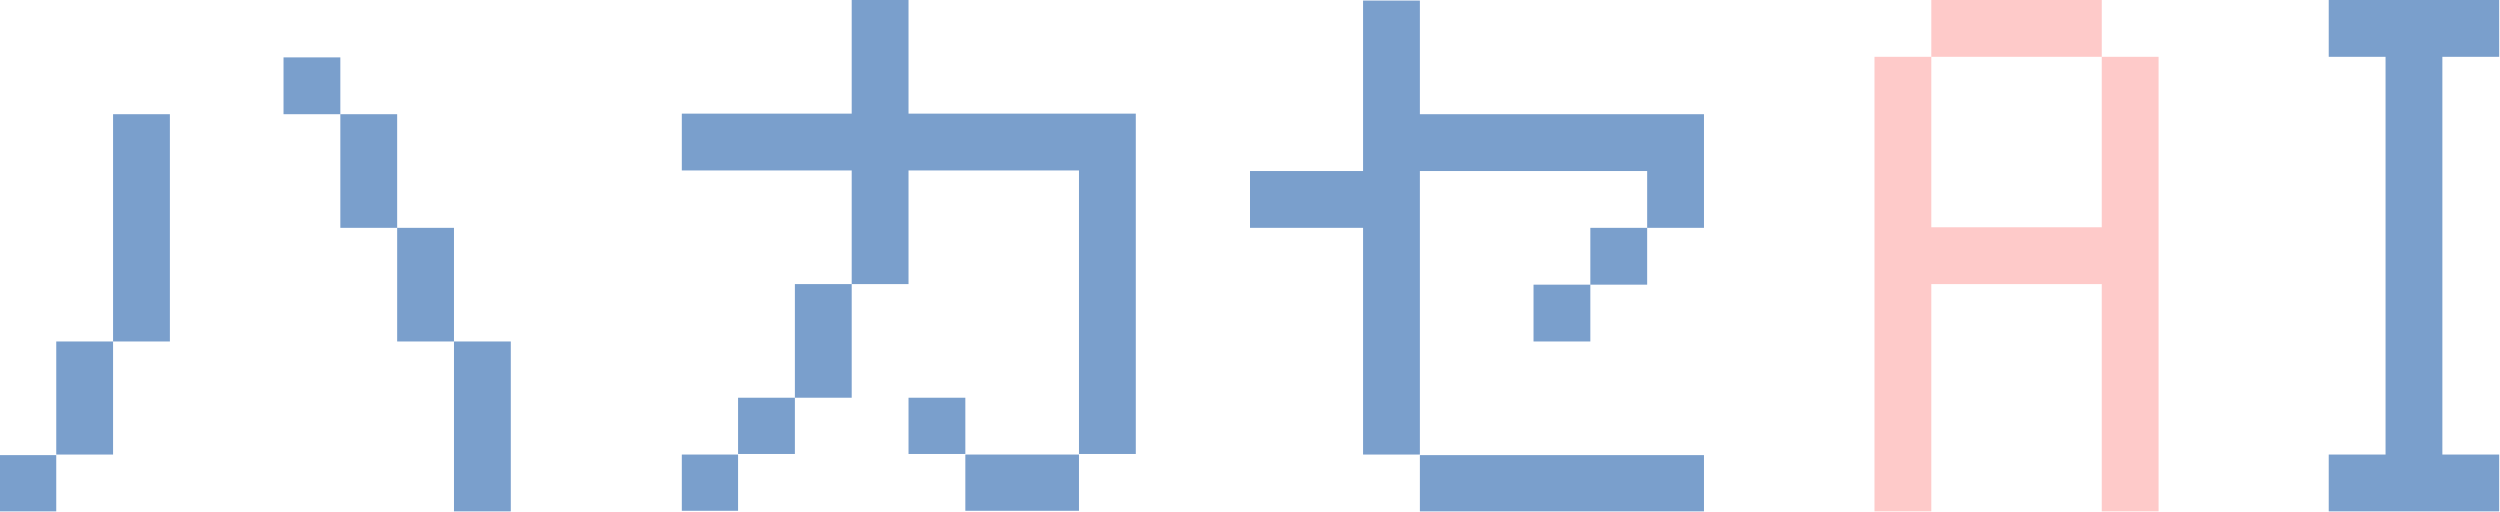
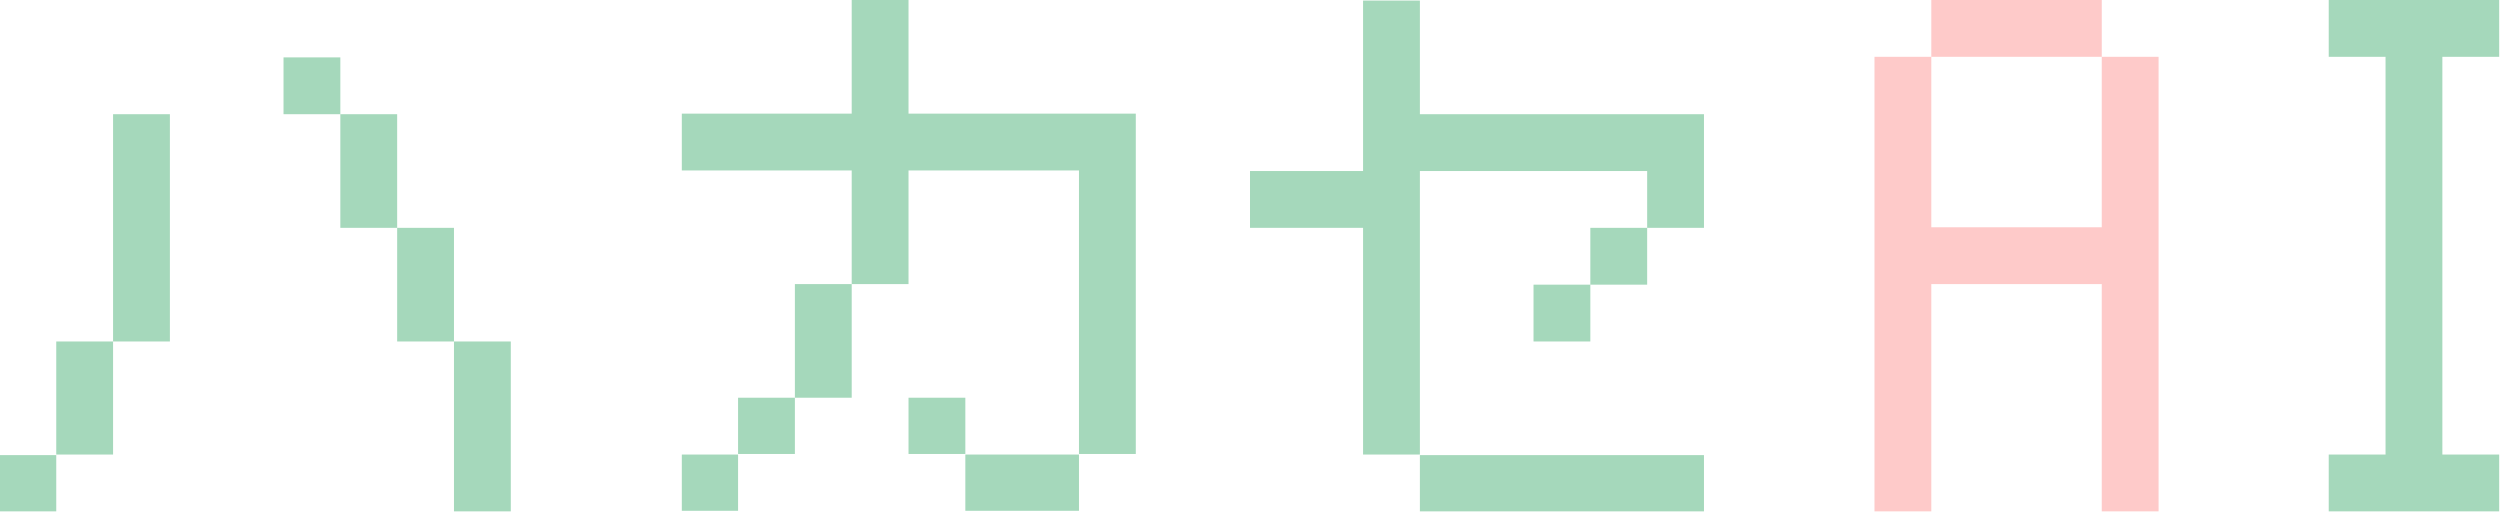
<svg xmlns="http://www.w3.org/2000/svg" width="132" height="27" viewBox="0 0 132 27" fill="none">
-   <path d="M131.957 27H122.957V24H125.957V3H122.957V0H131.957V3H128.957V24H131.957V27Z" fill="#7A9FCC" />
+   <path d="M131.957 27H122.957V24H125.957V3H122.957V0H131.957V3H128.957V24H131.957V27Z" fill="#A5D8BB" />
  <path d="M110.973 3H101.973V0H110.973V3ZM101.973 27H98.973V3H101.973V12H110.973V3H113.973V27H110.973V15H101.973V27Z" fill="#FECAC9" />
-   <path d="M74.97 0.03V6.03H89.97V12.03H86.97V9.03H74.97V24H71.97V12.03H66V9.03H71.97V0.03H74.97ZM86.97 15.03H83.97V12.03H86.97V15.03ZM83.97 18.03H80.97V15.03H83.97V18.03ZM89.97 27H74.97V24.03H89.97V27Z" fill="#7A9FCC" />
-   <path d="M47.97 0V6H59.97V23.97H56.97V9H47.97V15H44.97V9H36V6H44.97V0H47.97ZM44.97 21H41.97V15H44.97V21ZM41.97 23.97H38.97V21H41.97V23.97ZM47.97 21H50.97V23.97H47.97V21ZM38.97 26.97H36V24H38.97V26.97ZM56.97 26.97H50.97V24H56.97V26.97Z" fill="#7A9FCC" />
-   <path d="M14.97 6.03V3.03H17.97V6.03H14.97ZM8.97 18.03H5.97V6.03H8.97V18.03ZM17.97 12.03V6.03H20.97V12.03H17.97ZM20.97 18.03V12.03H23.97V18.03H20.97ZM5.97 24H2.97V18.03H5.97V24ZM23.97 27V18.03H26.97V27H23.97ZM2.97 27H0V24.03H2.97V27Z" fill="#7A9FCC" />
+   <path d="M74.97 0.03V6.03H89.97V12.03H86.97V9.03H74.97V24H71.97V12.03H66V9.03H71.97V0.03H74.97ZM86.97 15.03H83.97V12.03H86.97V15.03ZM83.97 18.03H80.97V15.03H83.97V18.03ZM89.97 27H74.97V24.03H89.97V27Z" fill="#A5D8BB" />
+   <path d="M47.97 0V6H59.97V23.97H56.97V9H47.97V15H44.97V9H36V6H44.97V0H47.97ZM44.97 21H41.97V15H44.97V21ZM41.97 23.97H38.97V21H41.97V23.97ZM47.97 21H50.97V23.97H47.97V21ZM38.97 26.97H36V24H38.97V26.97ZM56.97 26.97H50.97V24H56.97V26.97Z" fill="#A5D8BB" />
+   <path d="M14.97 6.03V3.03H17.97V6.03H14.97ZM8.97 18.03H5.97V6.03H8.97V18.03ZM17.97 12.03V6.03H20.97V12.03H17.97ZM20.97 18.03V12.03H23.97V18.03H20.97ZM5.97 24H2.97V18.03H5.97V24ZM23.97 27V18.03H26.97V27H23.97ZM2.97 27H0V24.03H2.97V27Z" fill="#A5D8BB" />
</svg>
